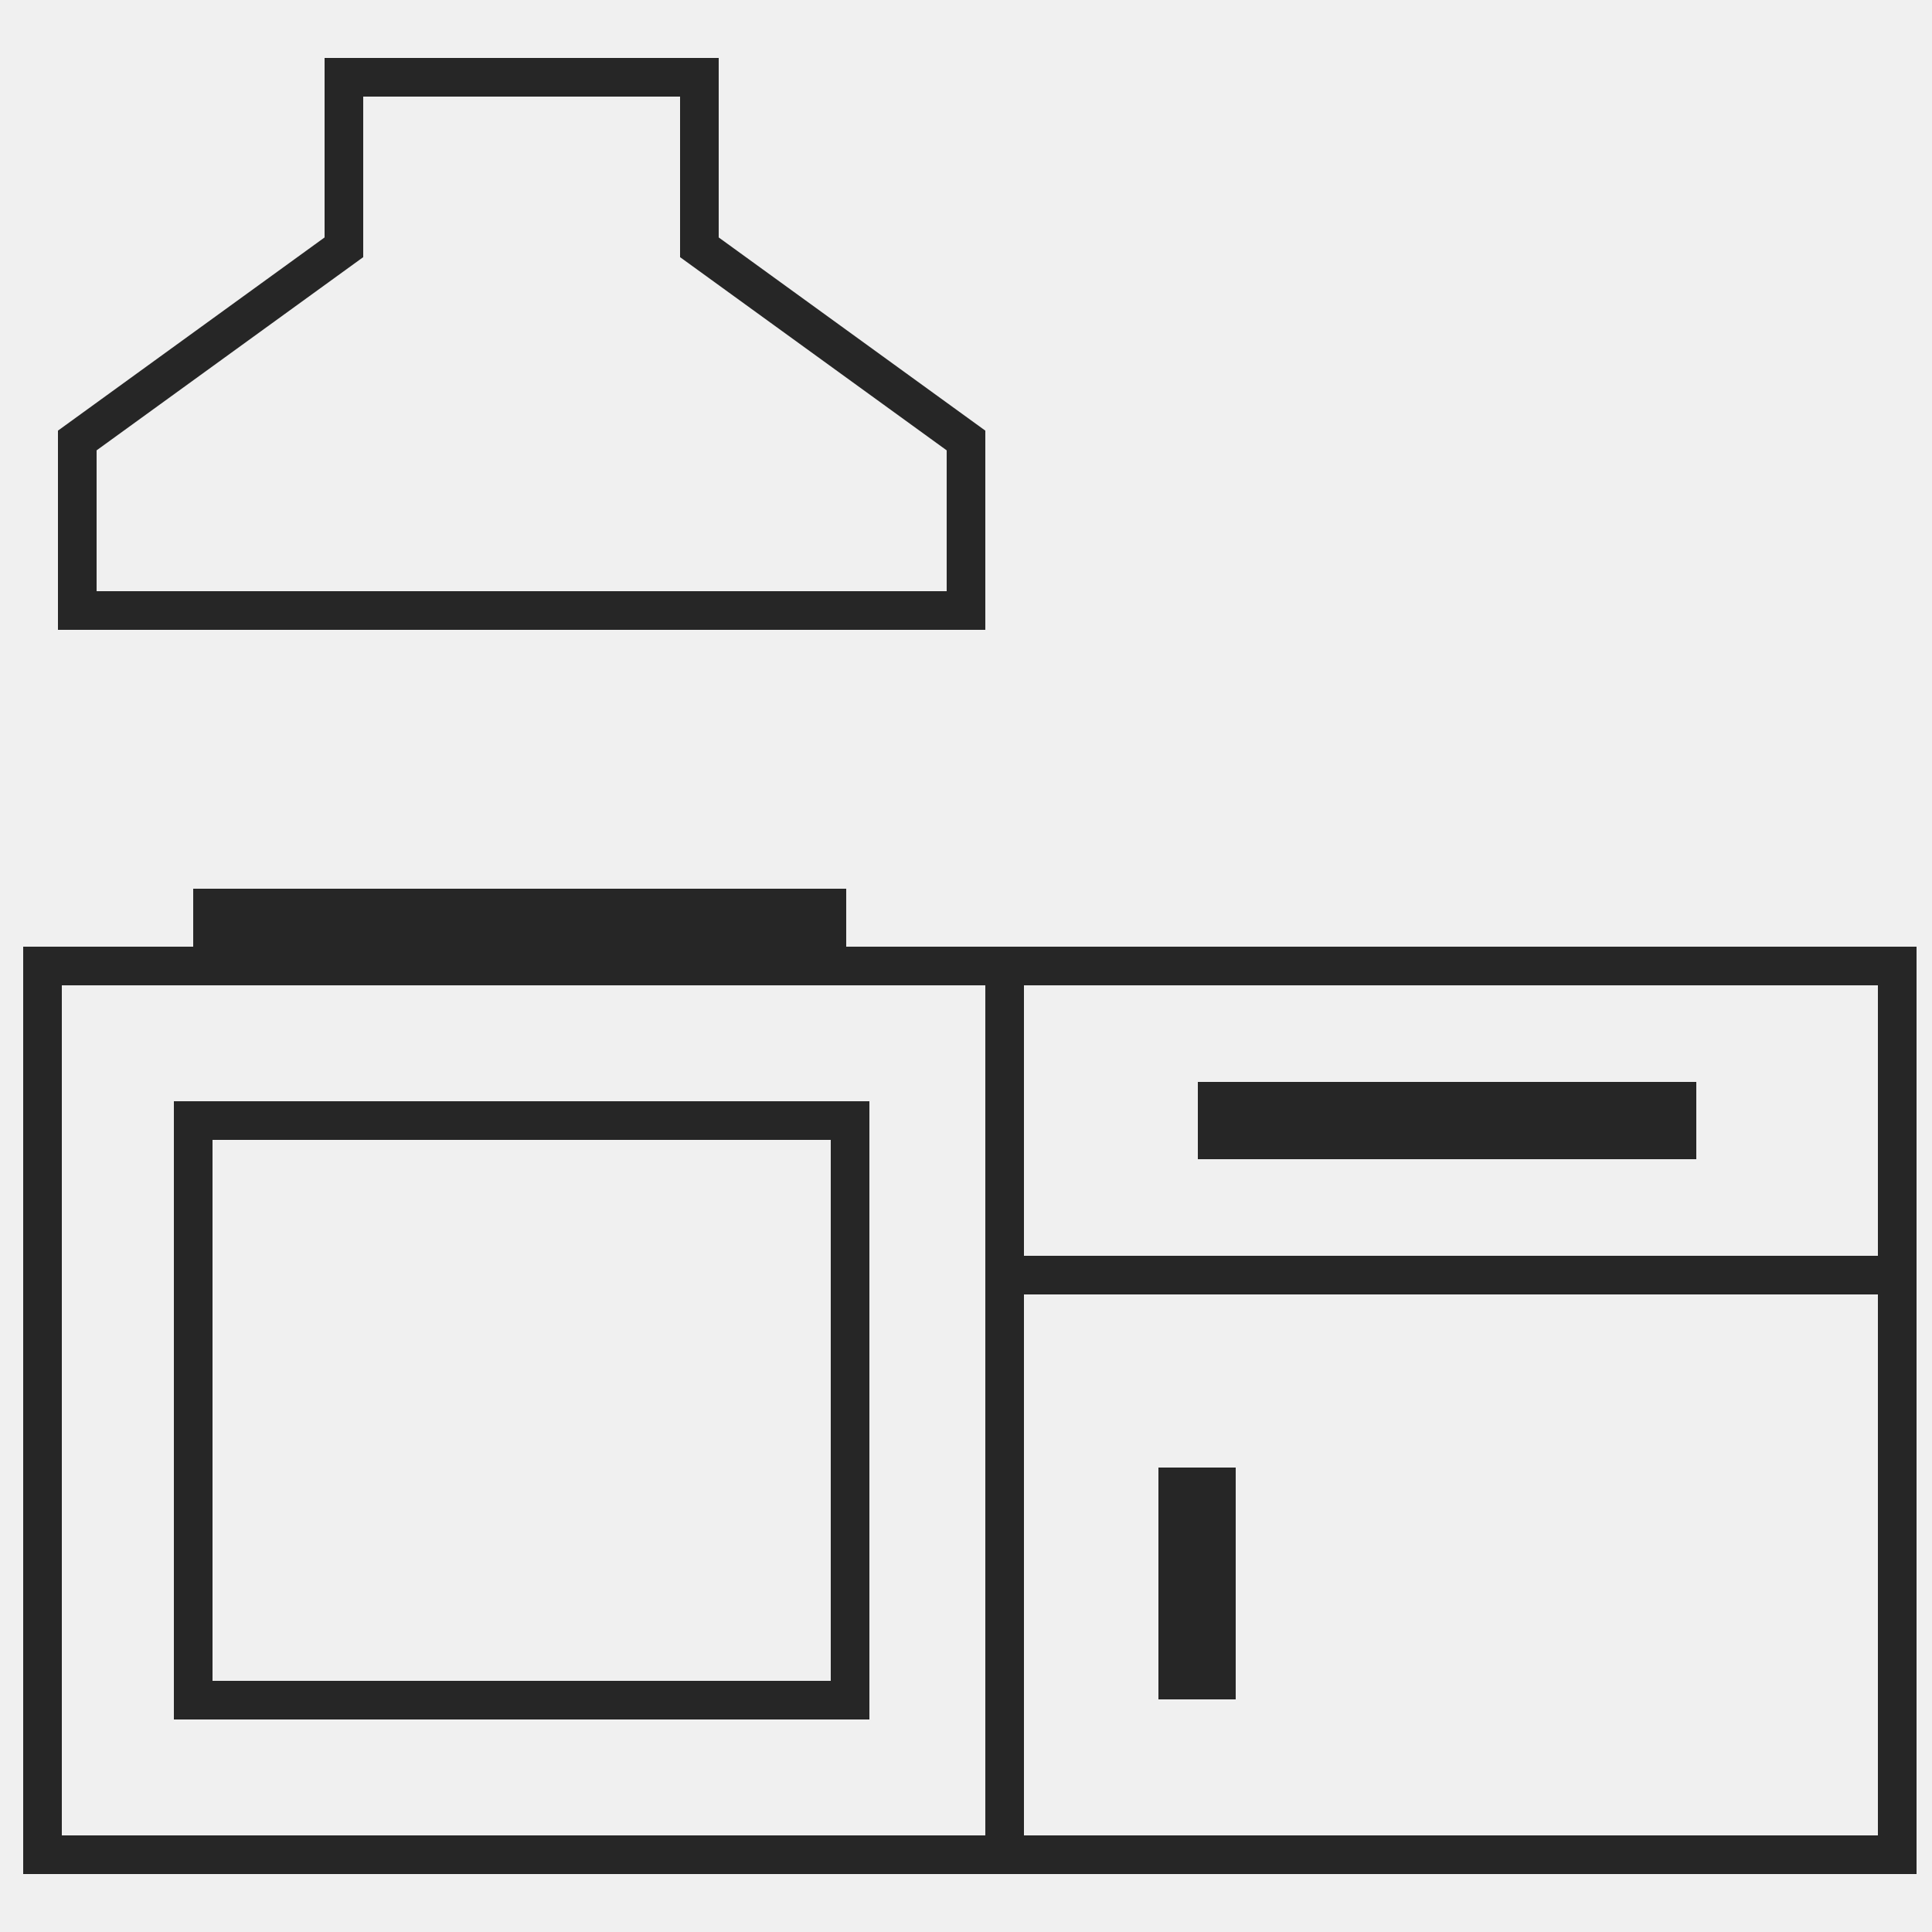
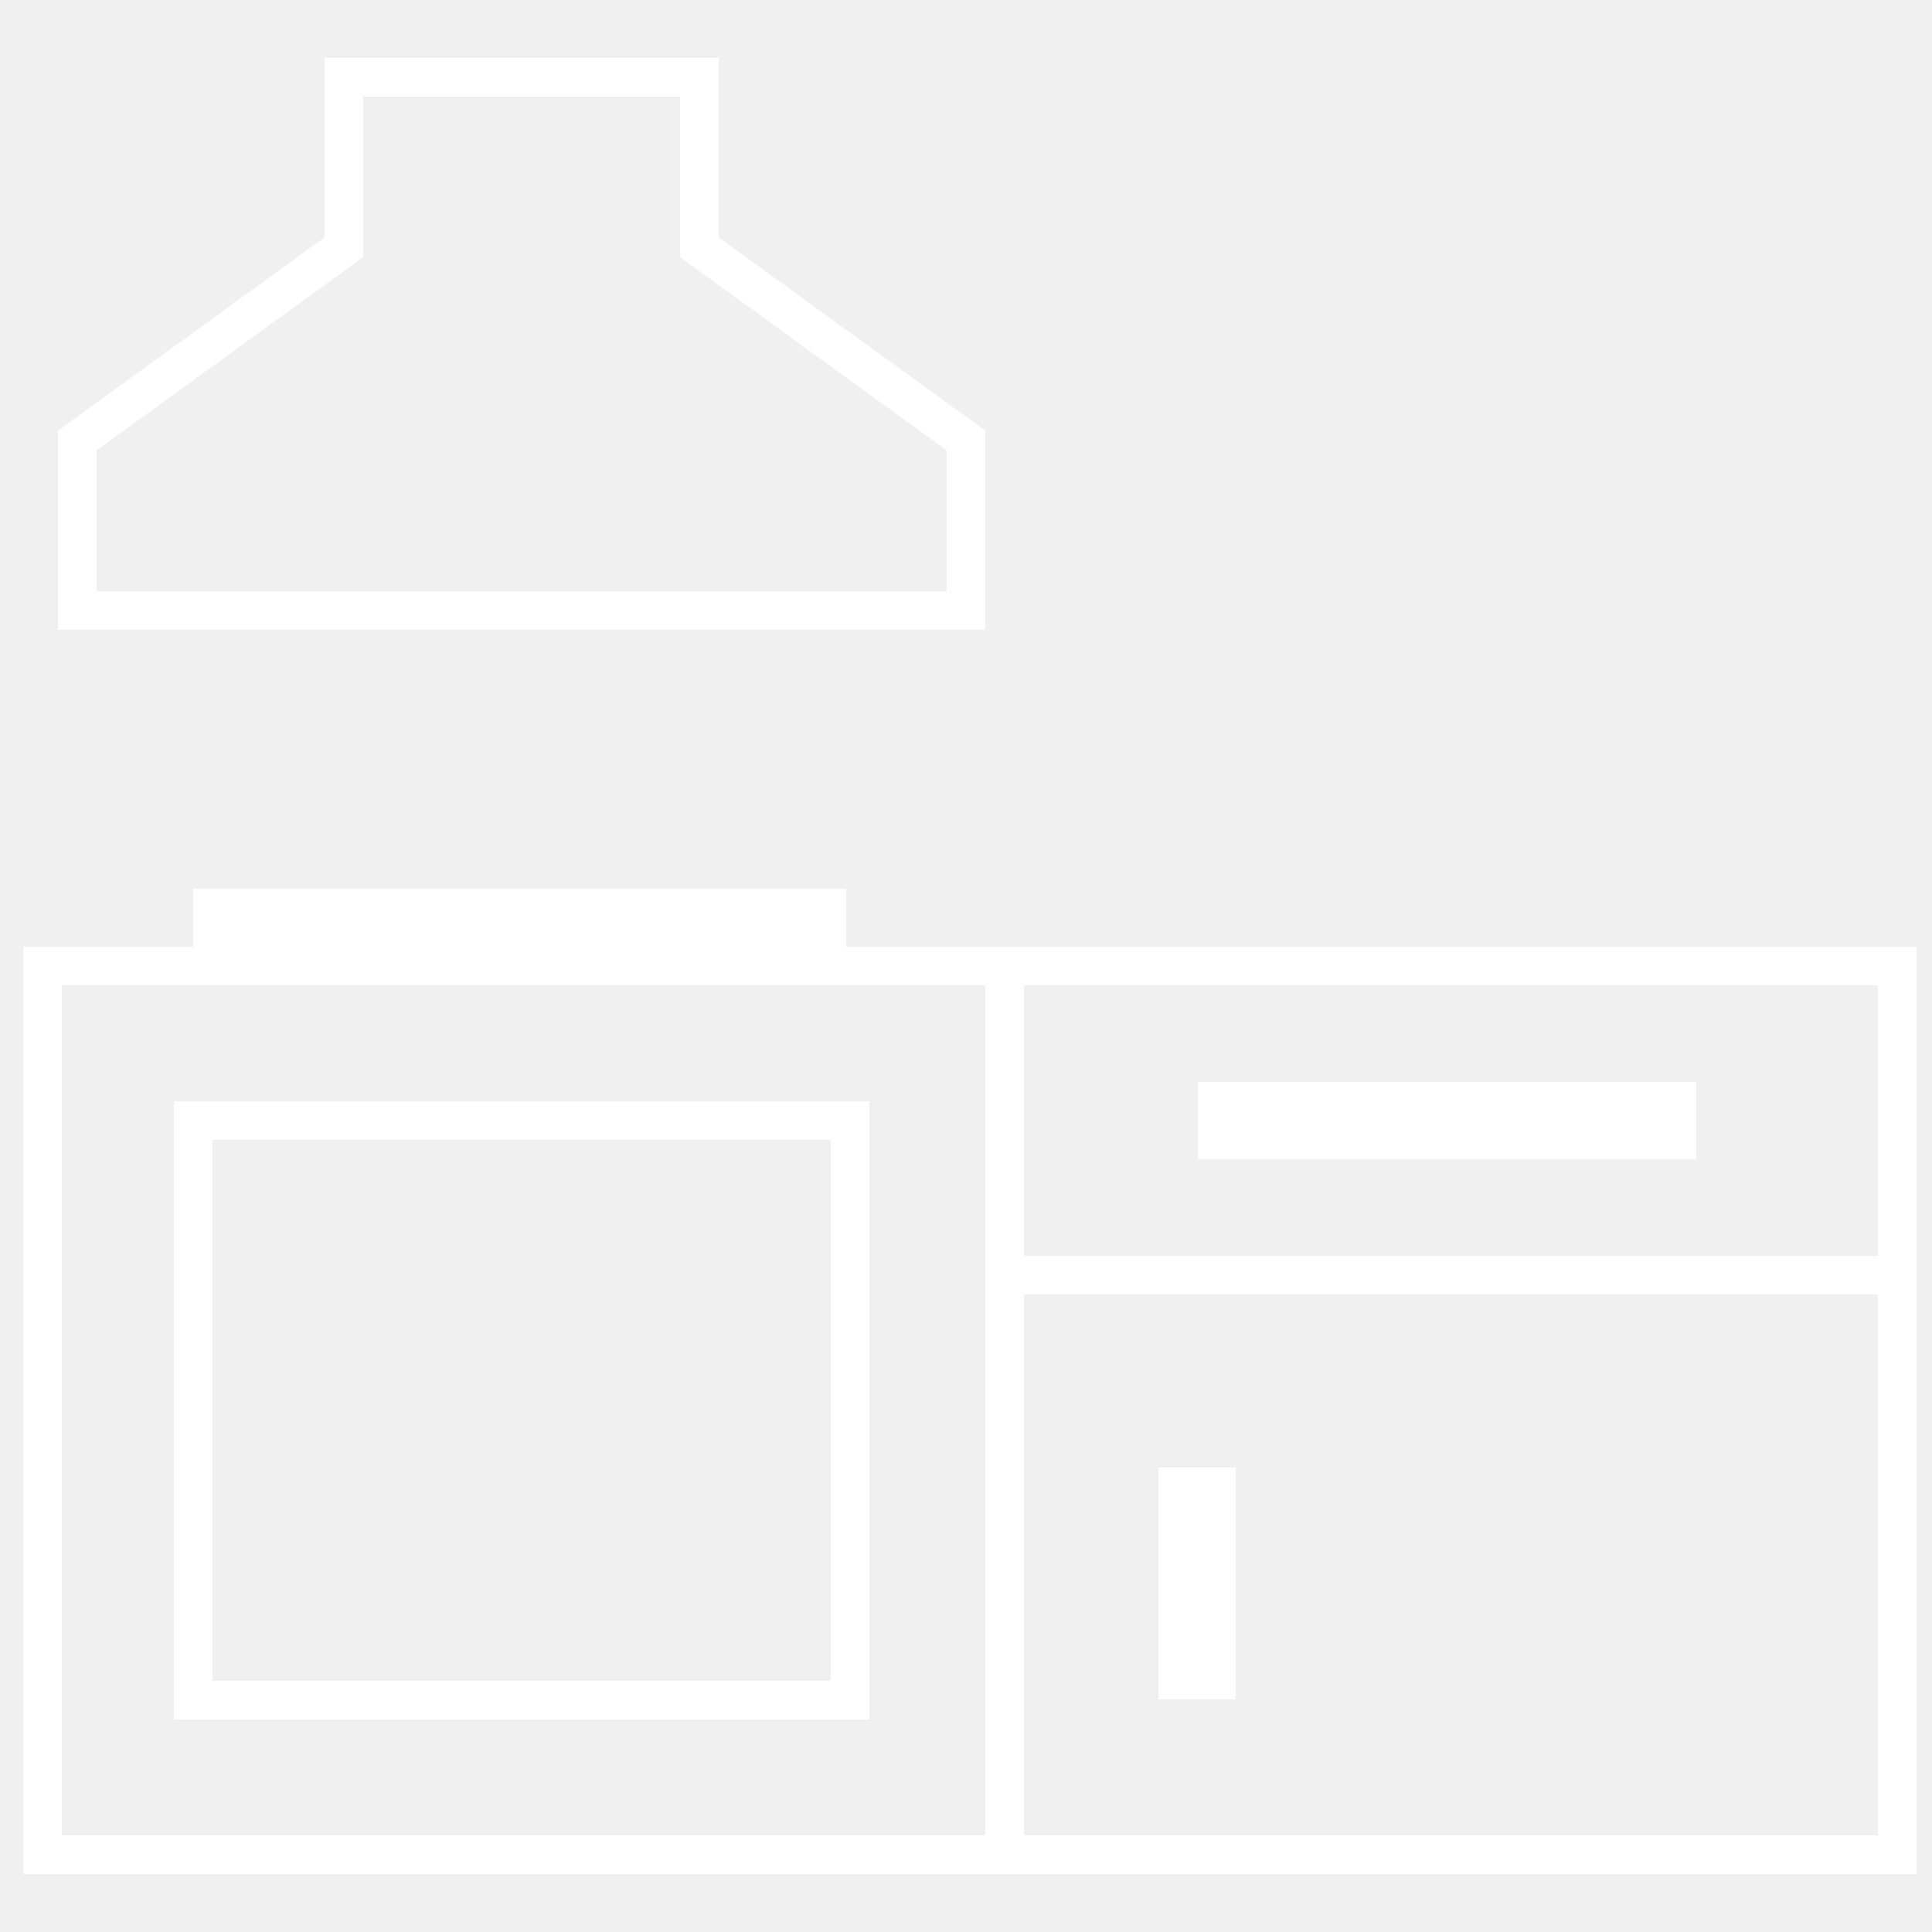
<svg xmlns="http://www.w3.org/2000/svg" id="uuid-1f532514-52b2-46fa-8ba4-f35539c33132" viewBox="0 0 50 50">
  <defs>
    <style>
- .uuid-ea8674c2-5f67-4b94-948f-df523b9ea367{fill:#262626;}
- .uuid-f2cd320f-2bc0-4961-93da-618e0902a4e8{fill:none;stroke:#262626;stroke-miterlimit:10;}</style>
+ .uuid-ea8674c2-5f67-4b94-948f-df523b9ea367 {
+   fill: #fff;
+ }
+ .uuid-f2cd320f-2bc0-4961-93da-618e0902a4e8 {
+   fill: none;
+   stroke: #fff;
+   stroke-miterlimit: 10;
+ }
+ </style>
  </defs>
  <rect class="uuid-f2cd320f-2bc0-4961-93da-618e0902a4e8" x="5" y="29" width="17" height="15" />
  <rect class="uuid-f2cd320f-2bc0-4961-93da-618e0902a4e8" x="1.1" y="25" width="48" height="23" />
  <line class="uuid-f2cd320f-2bc0-4961-93da-618e0902a4e8" x1="26" y1="25" x2="26" y2="48" />
  <rect class="uuid-ea8674c2-5f67-4b94-948f-df523b9ea367" x="5" y="23" width="16.9" height="2" />
  <rect class="uuid-ea8674c2-5f67-4b94-948f-df523b9ea367" x="31" y="28" width="12.9" height="2" />
  <rect class="uuid-ea8674c2-5f67-4b94-948f-df523b9ea367" x="29.98" y="37.98" width="2" height="6" />
  <line class="uuid-f2cd320f-2bc0-4961-93da-618e0902a4e8" x1="26" y1="33" x2="49.1" y2="33" />
  <polygon class="uuid-f2cd320f-2bc0-4961-93da-618e0902a4e8" points="2 11.4 2 15.8 25 15.8 25 11.4 18.1 6.4 18.1 2 8.9 2 8.9 6.4 2 11.4" />
</svg>
